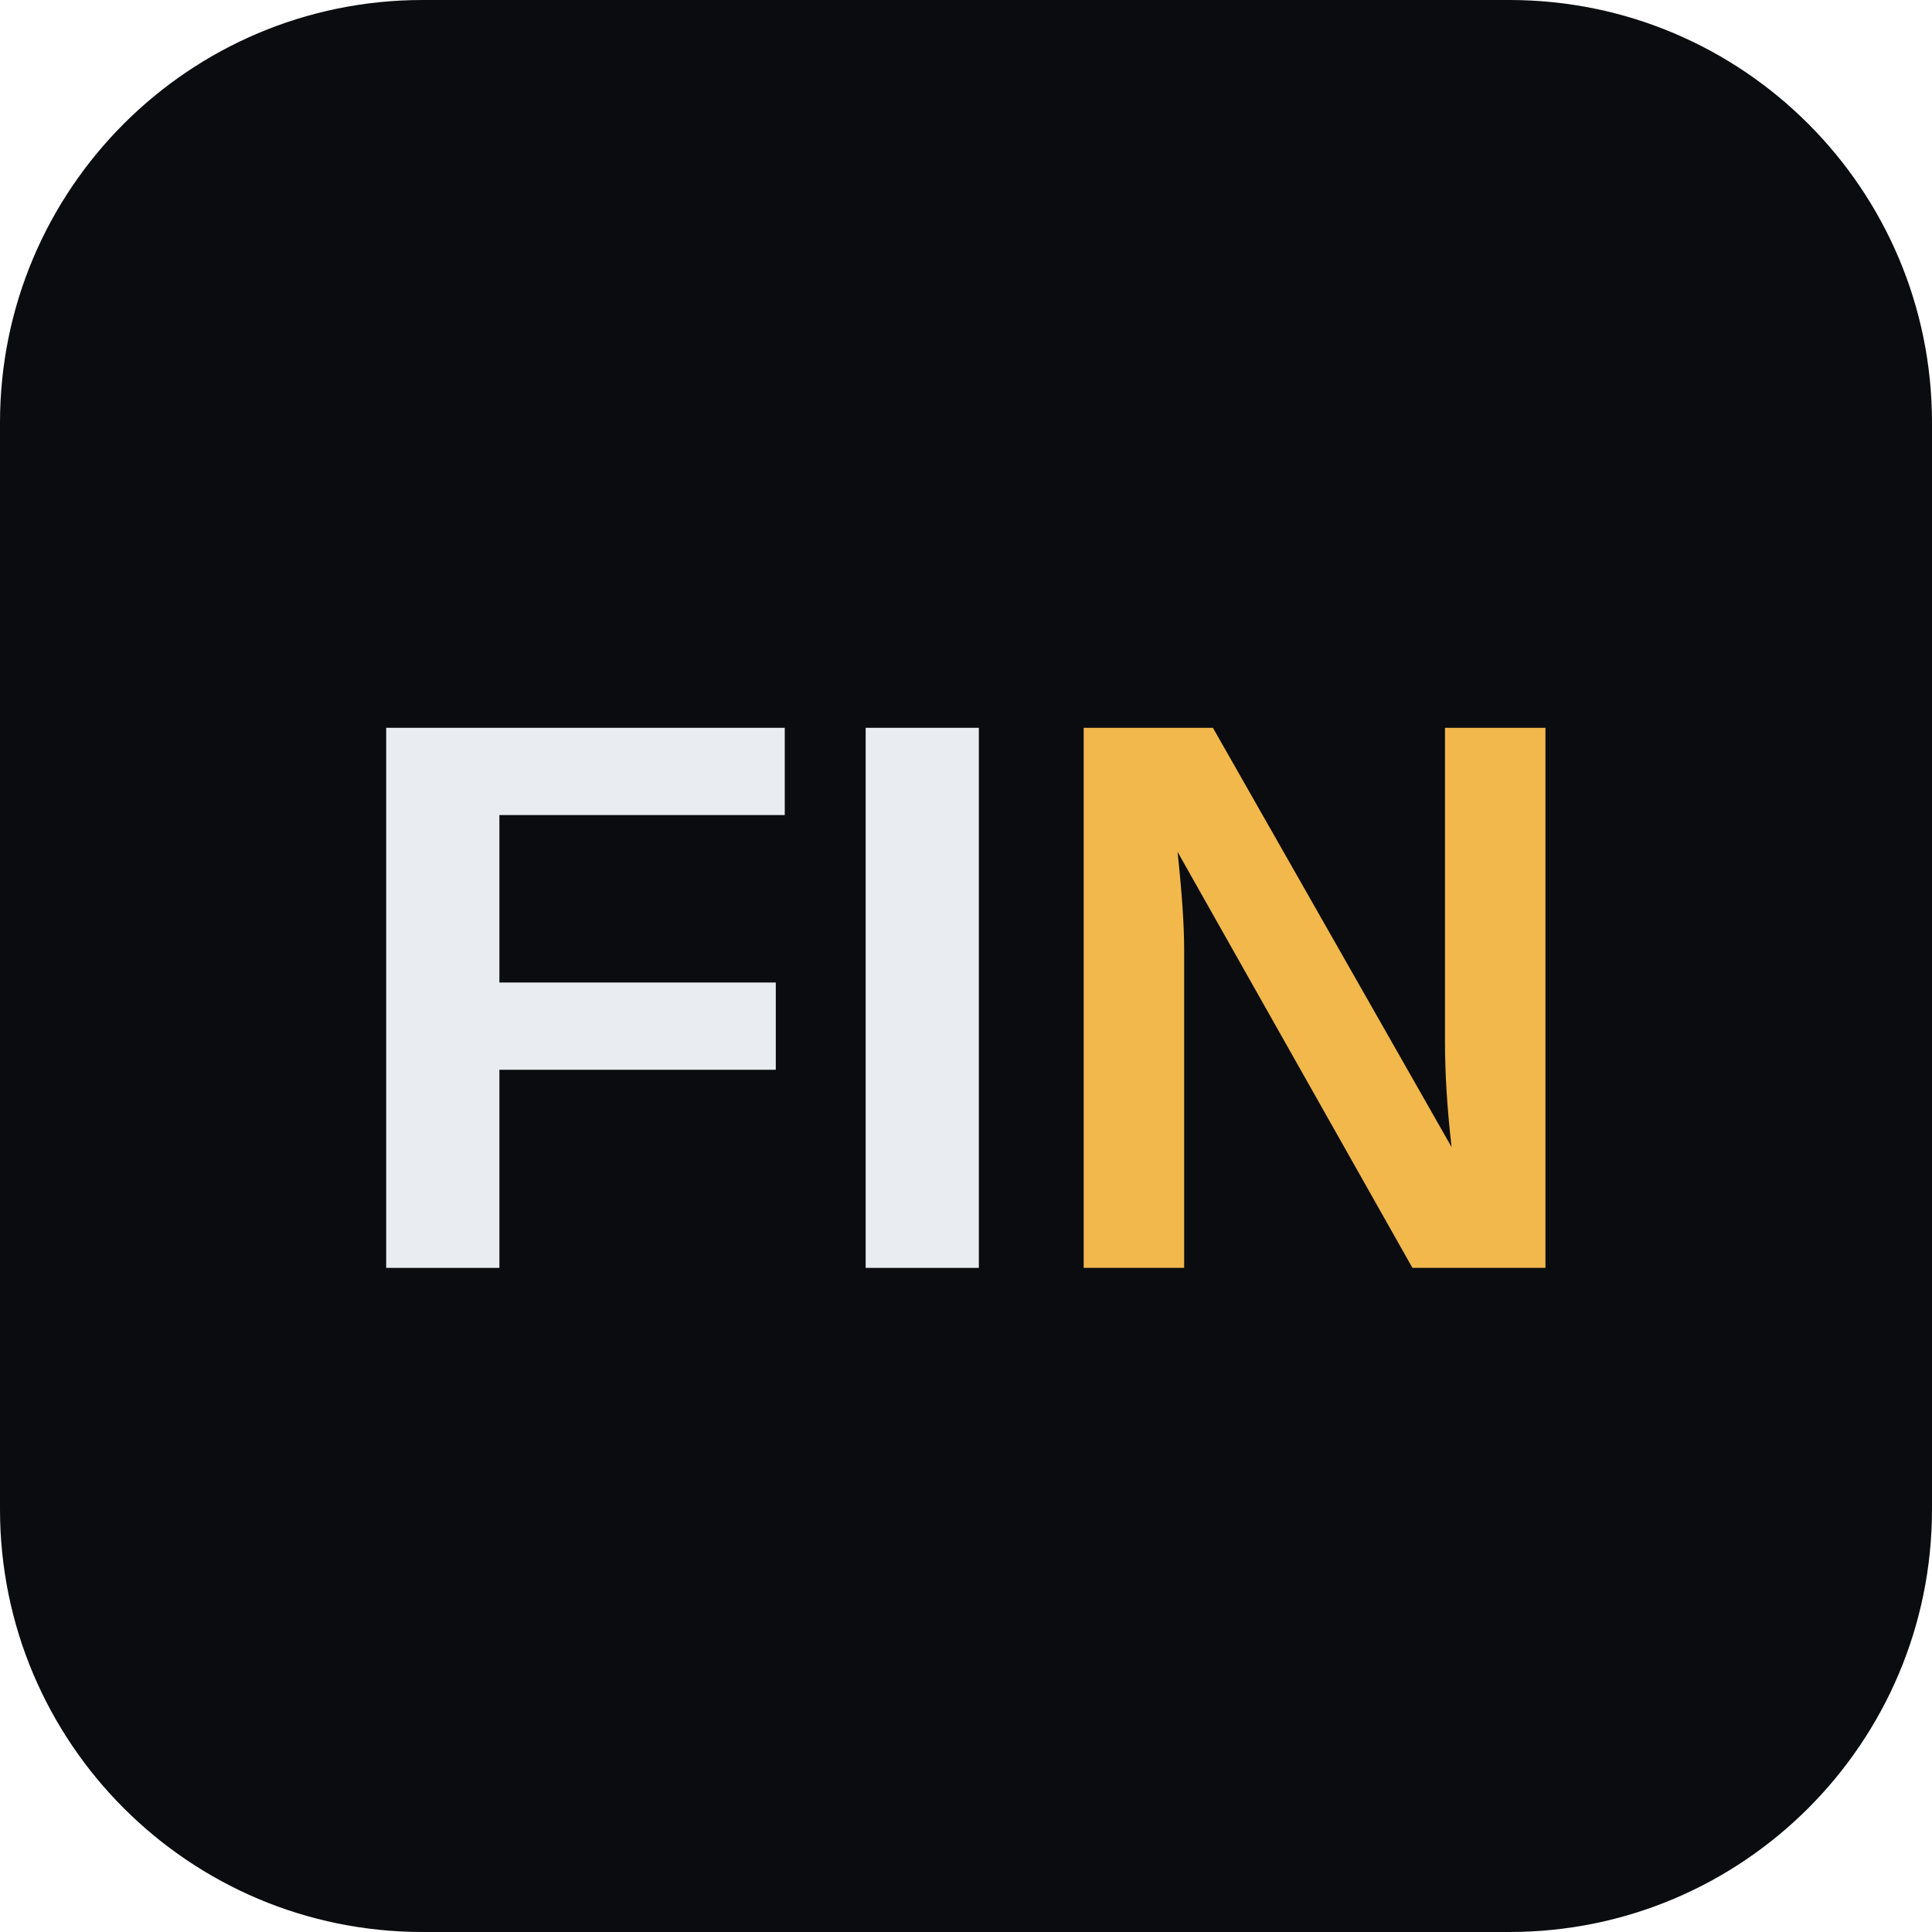
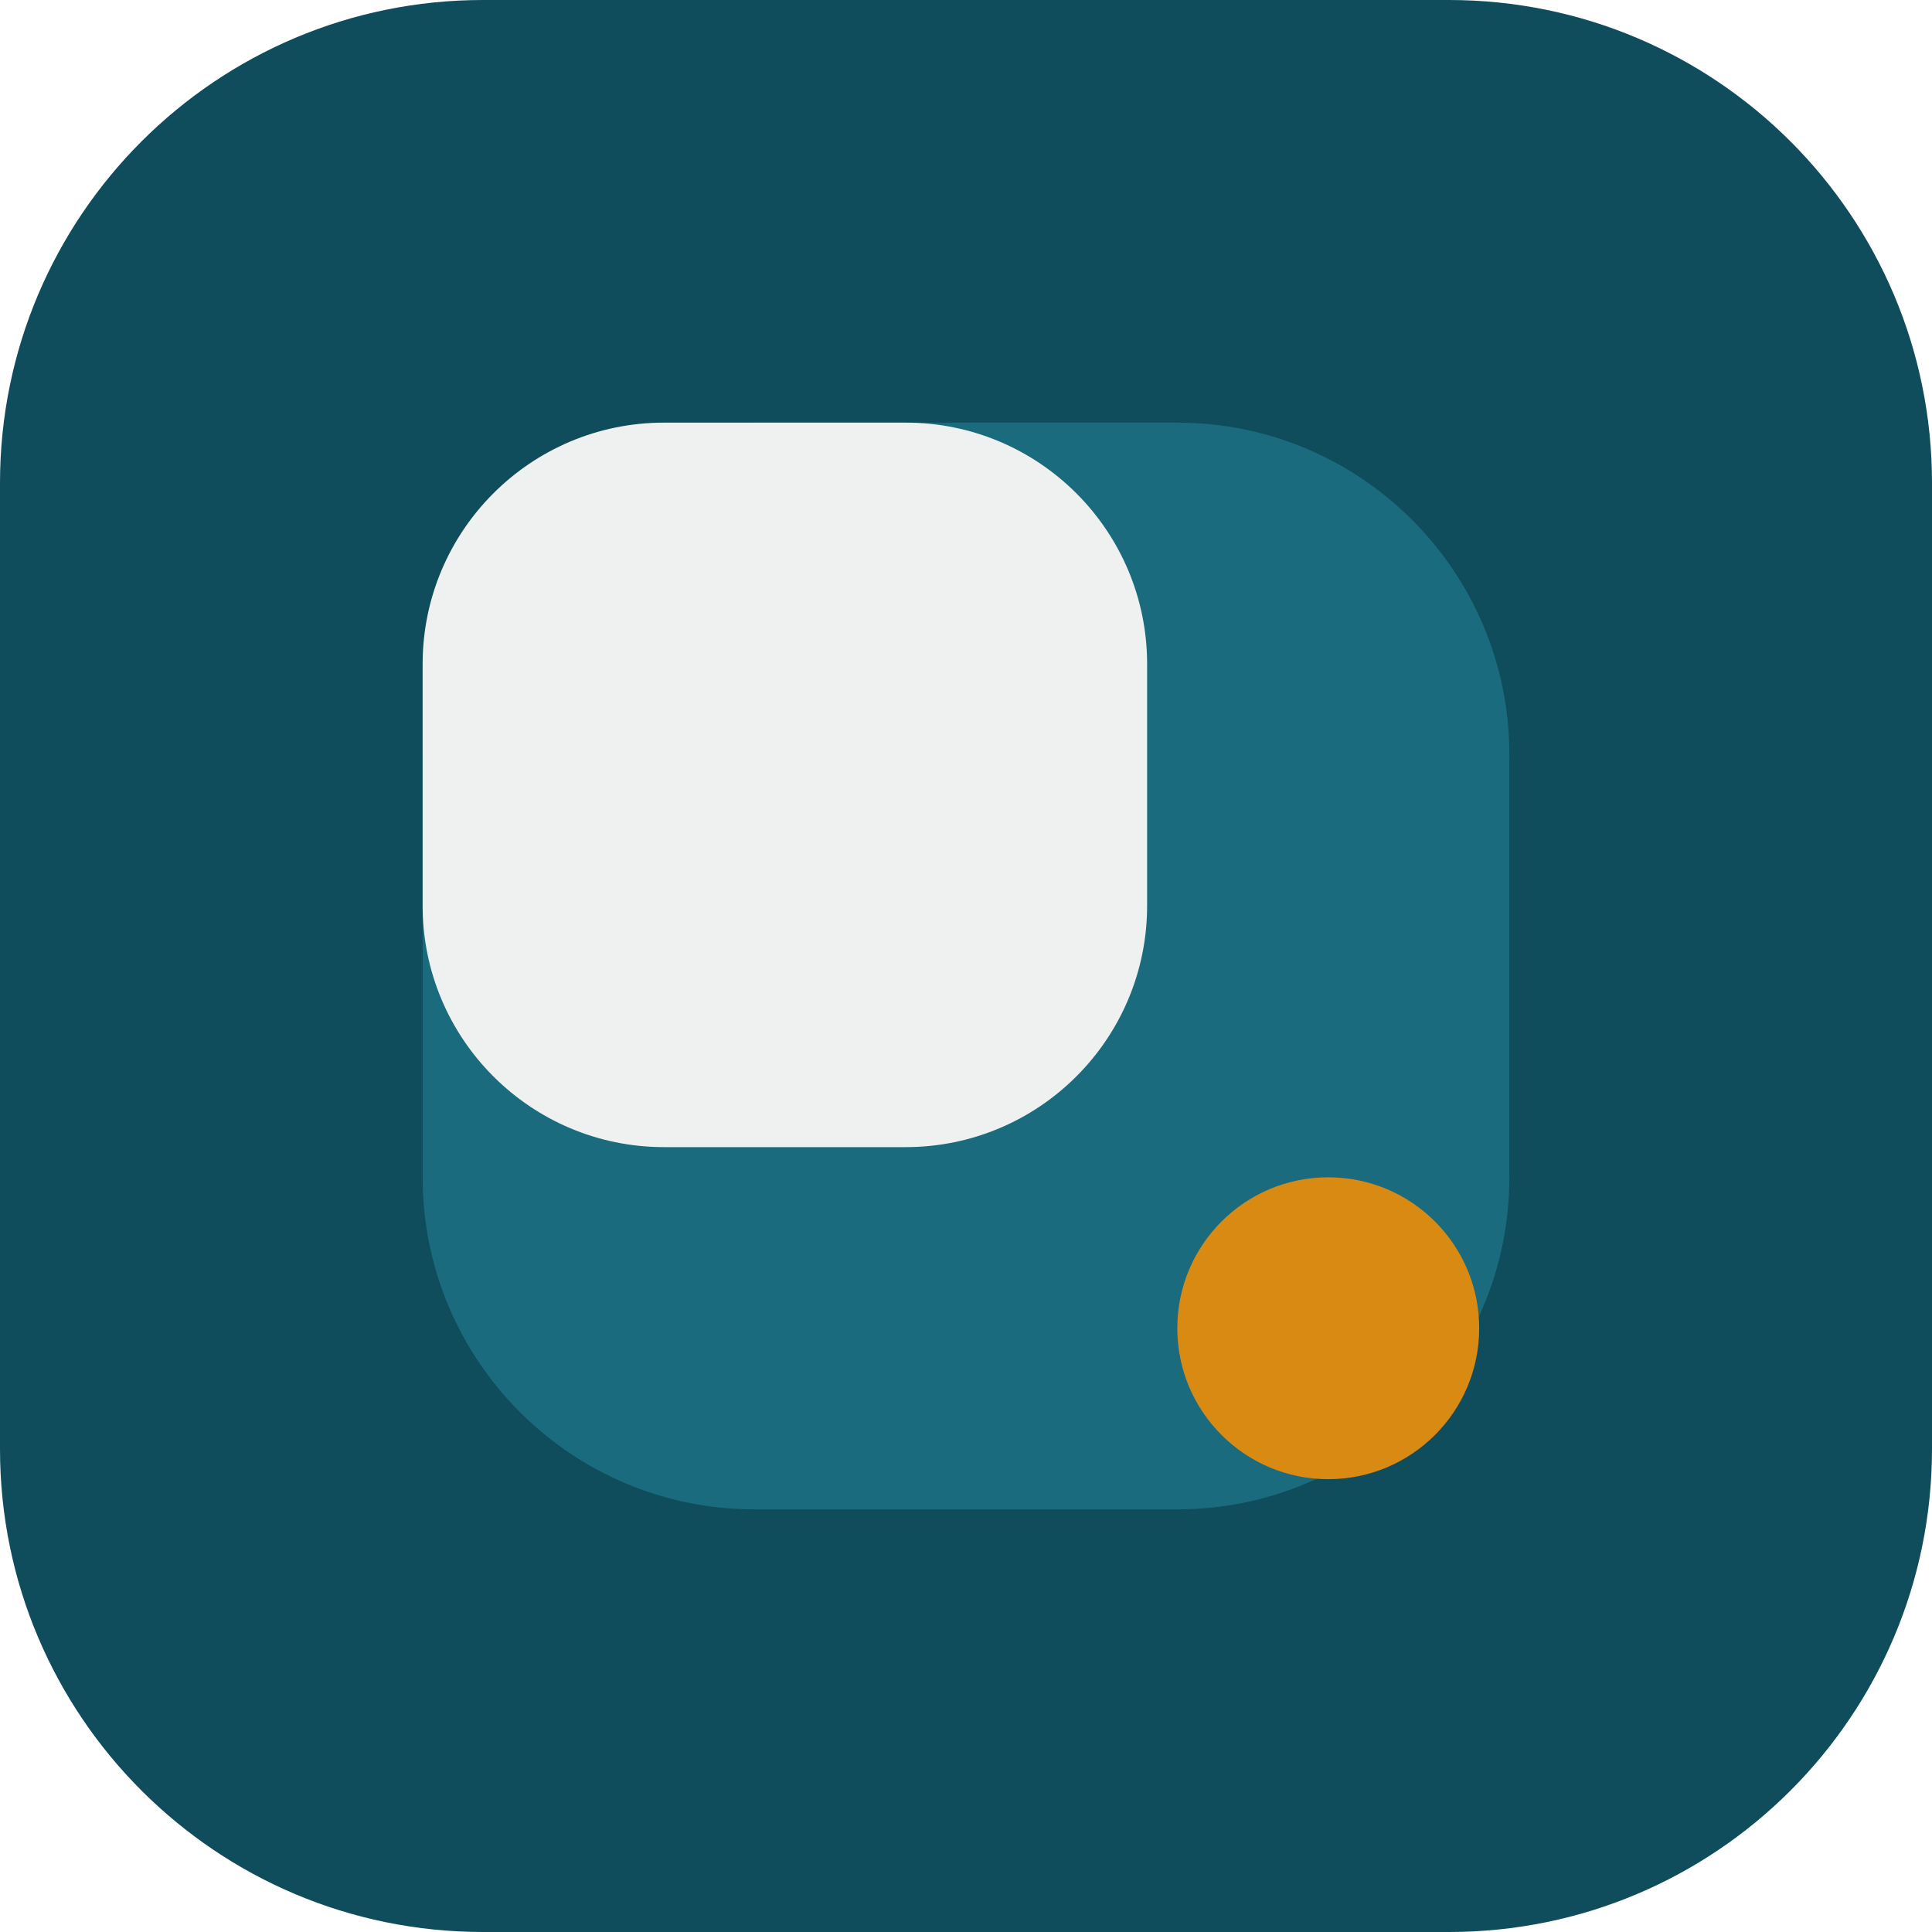
<svg xmlns="http://www.w3.org/2000/svg" viewBox="0 0 64 64">
-   <rect width="64" height="64" rx="14" fill="#0a0c0f" />
-   <text x="32" y="42" font-family="Arial" font-weight="800" font-size="26" text-anchor="middle" fill="#e9edf1">FI<tspan fill="#f2b84b">N</tspan>
-   </text>
+   <rect width="64" height="64" rx="16" fill="#0f4c5c" />
+   <rect x="14" y="14" width="36" height="36" rx="11" fill="#1b6b7e" />
+   <rect x="14" y="14" width="24" height="24" rx="8" fill="#eef1ef" />
+   <circle cx="44" cy="44" r="5" fill="#d98a12" />
</svg>
